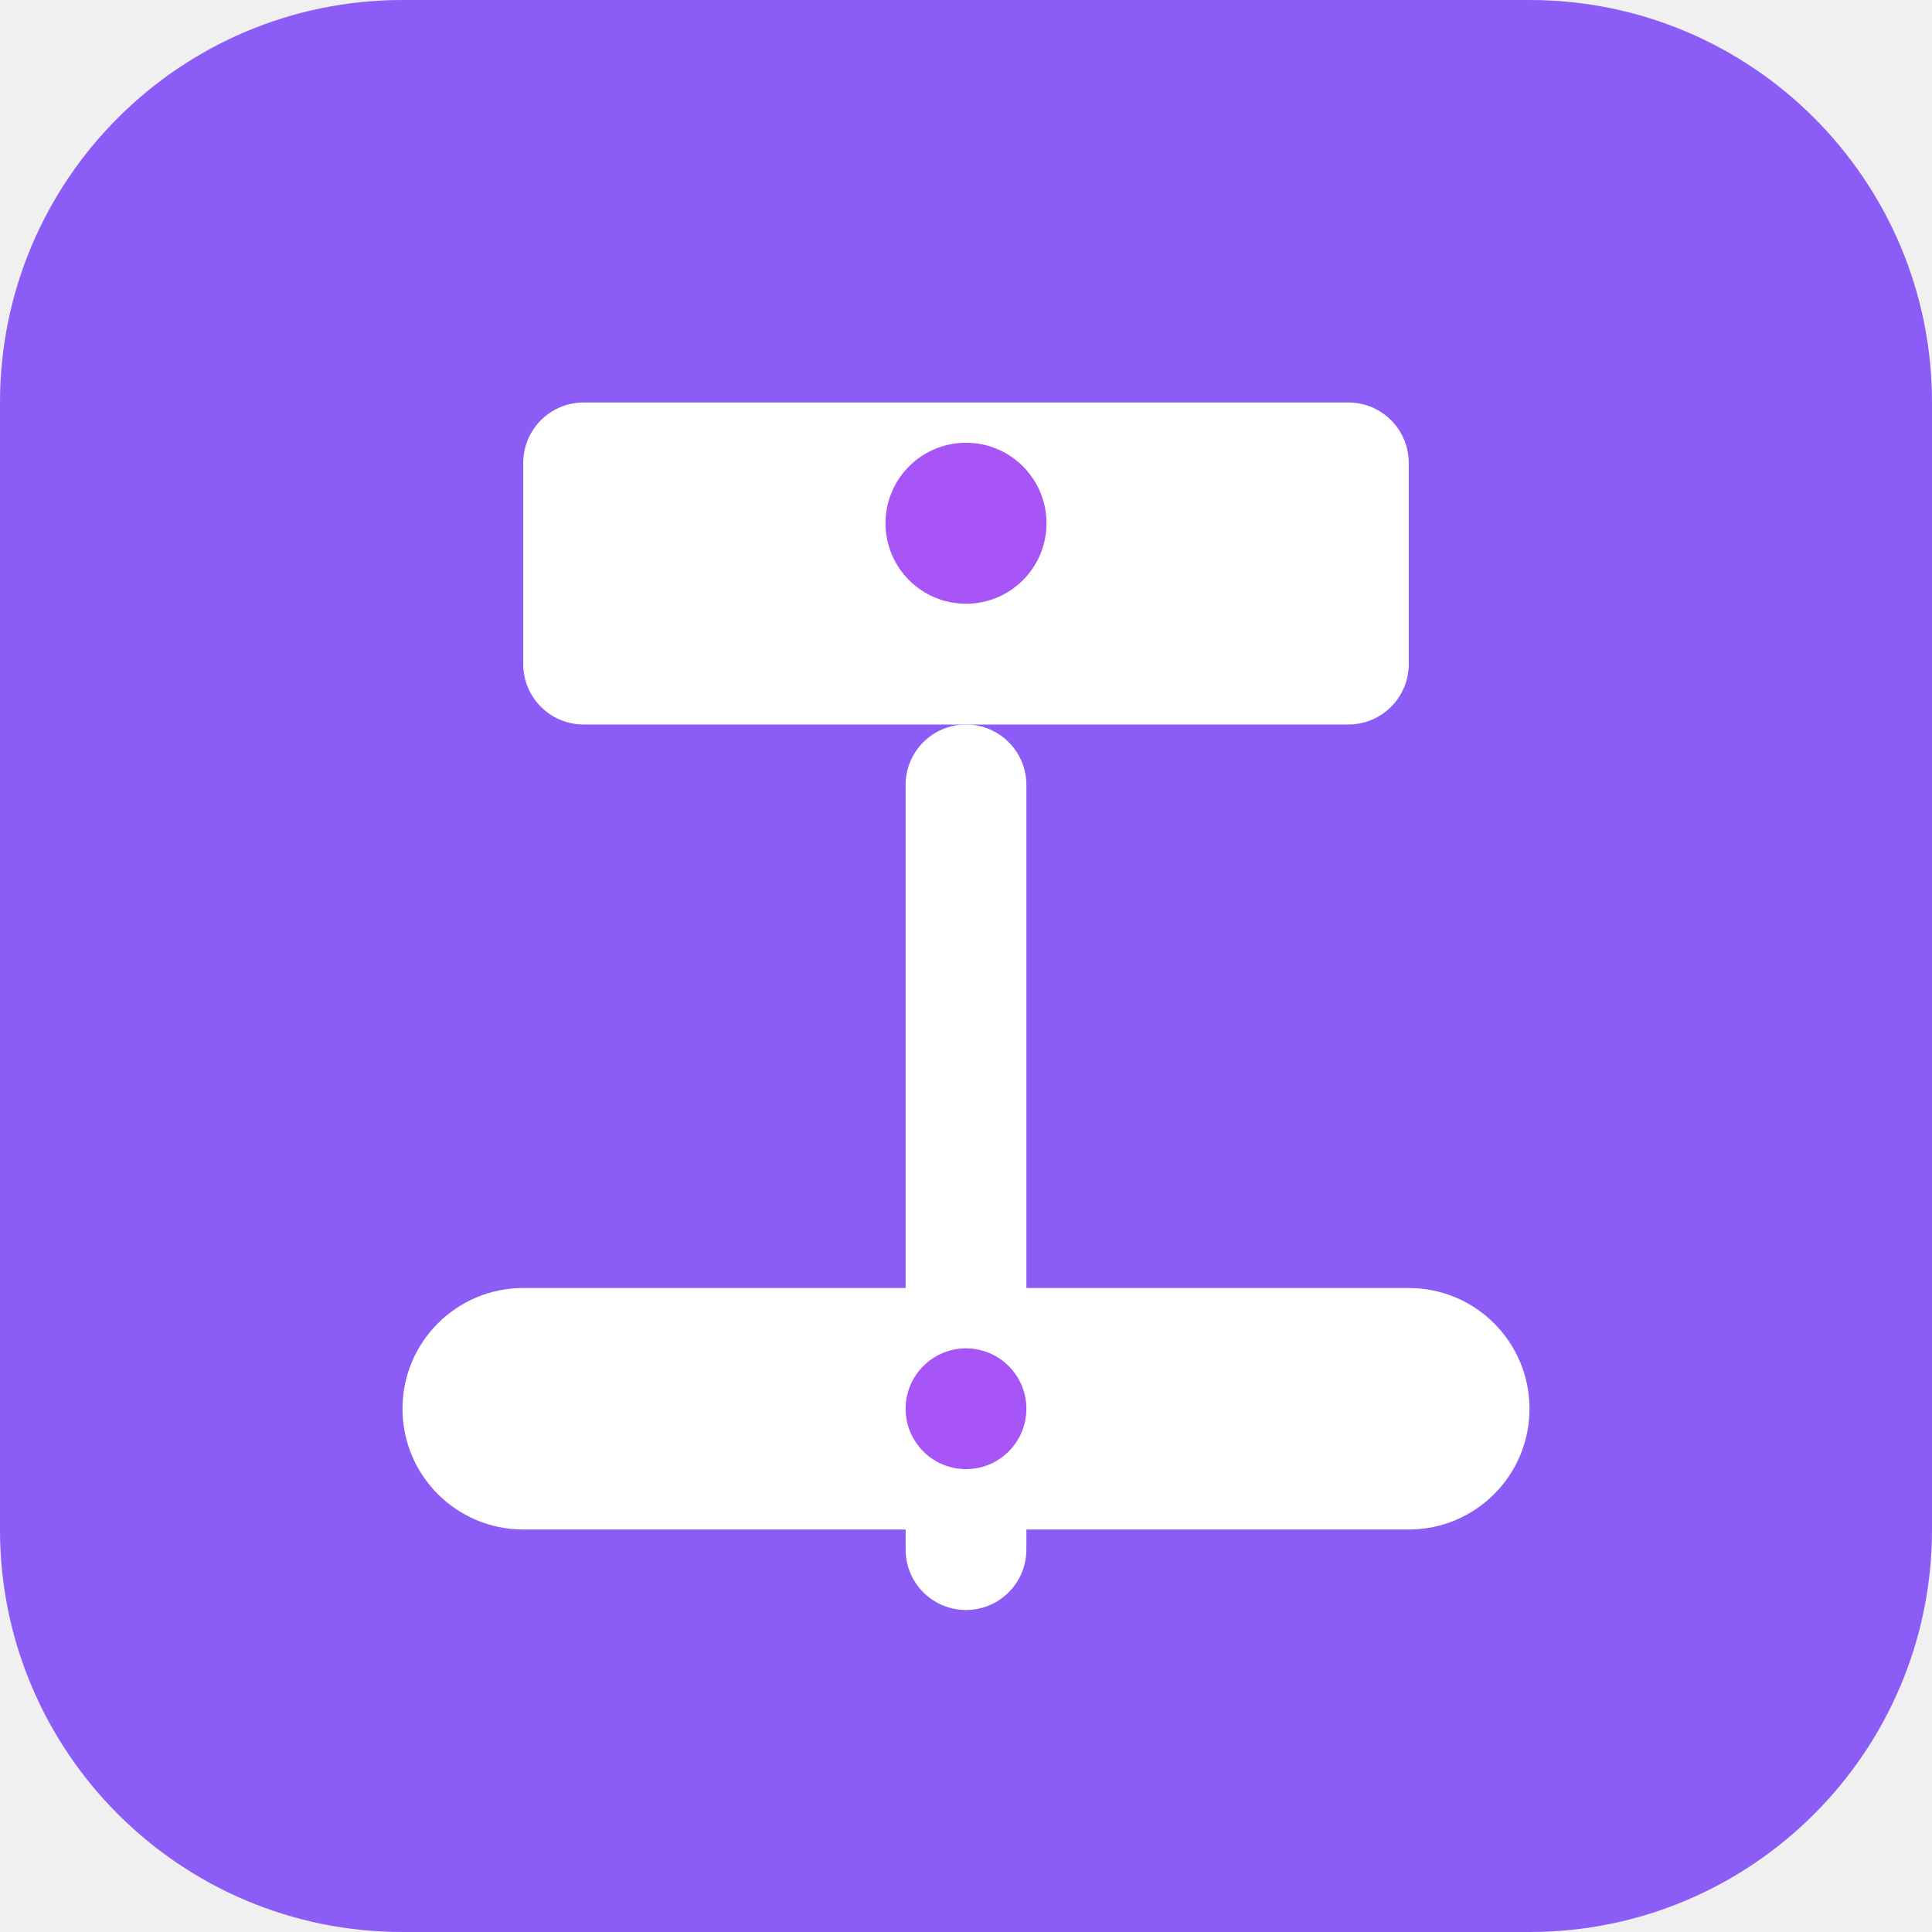
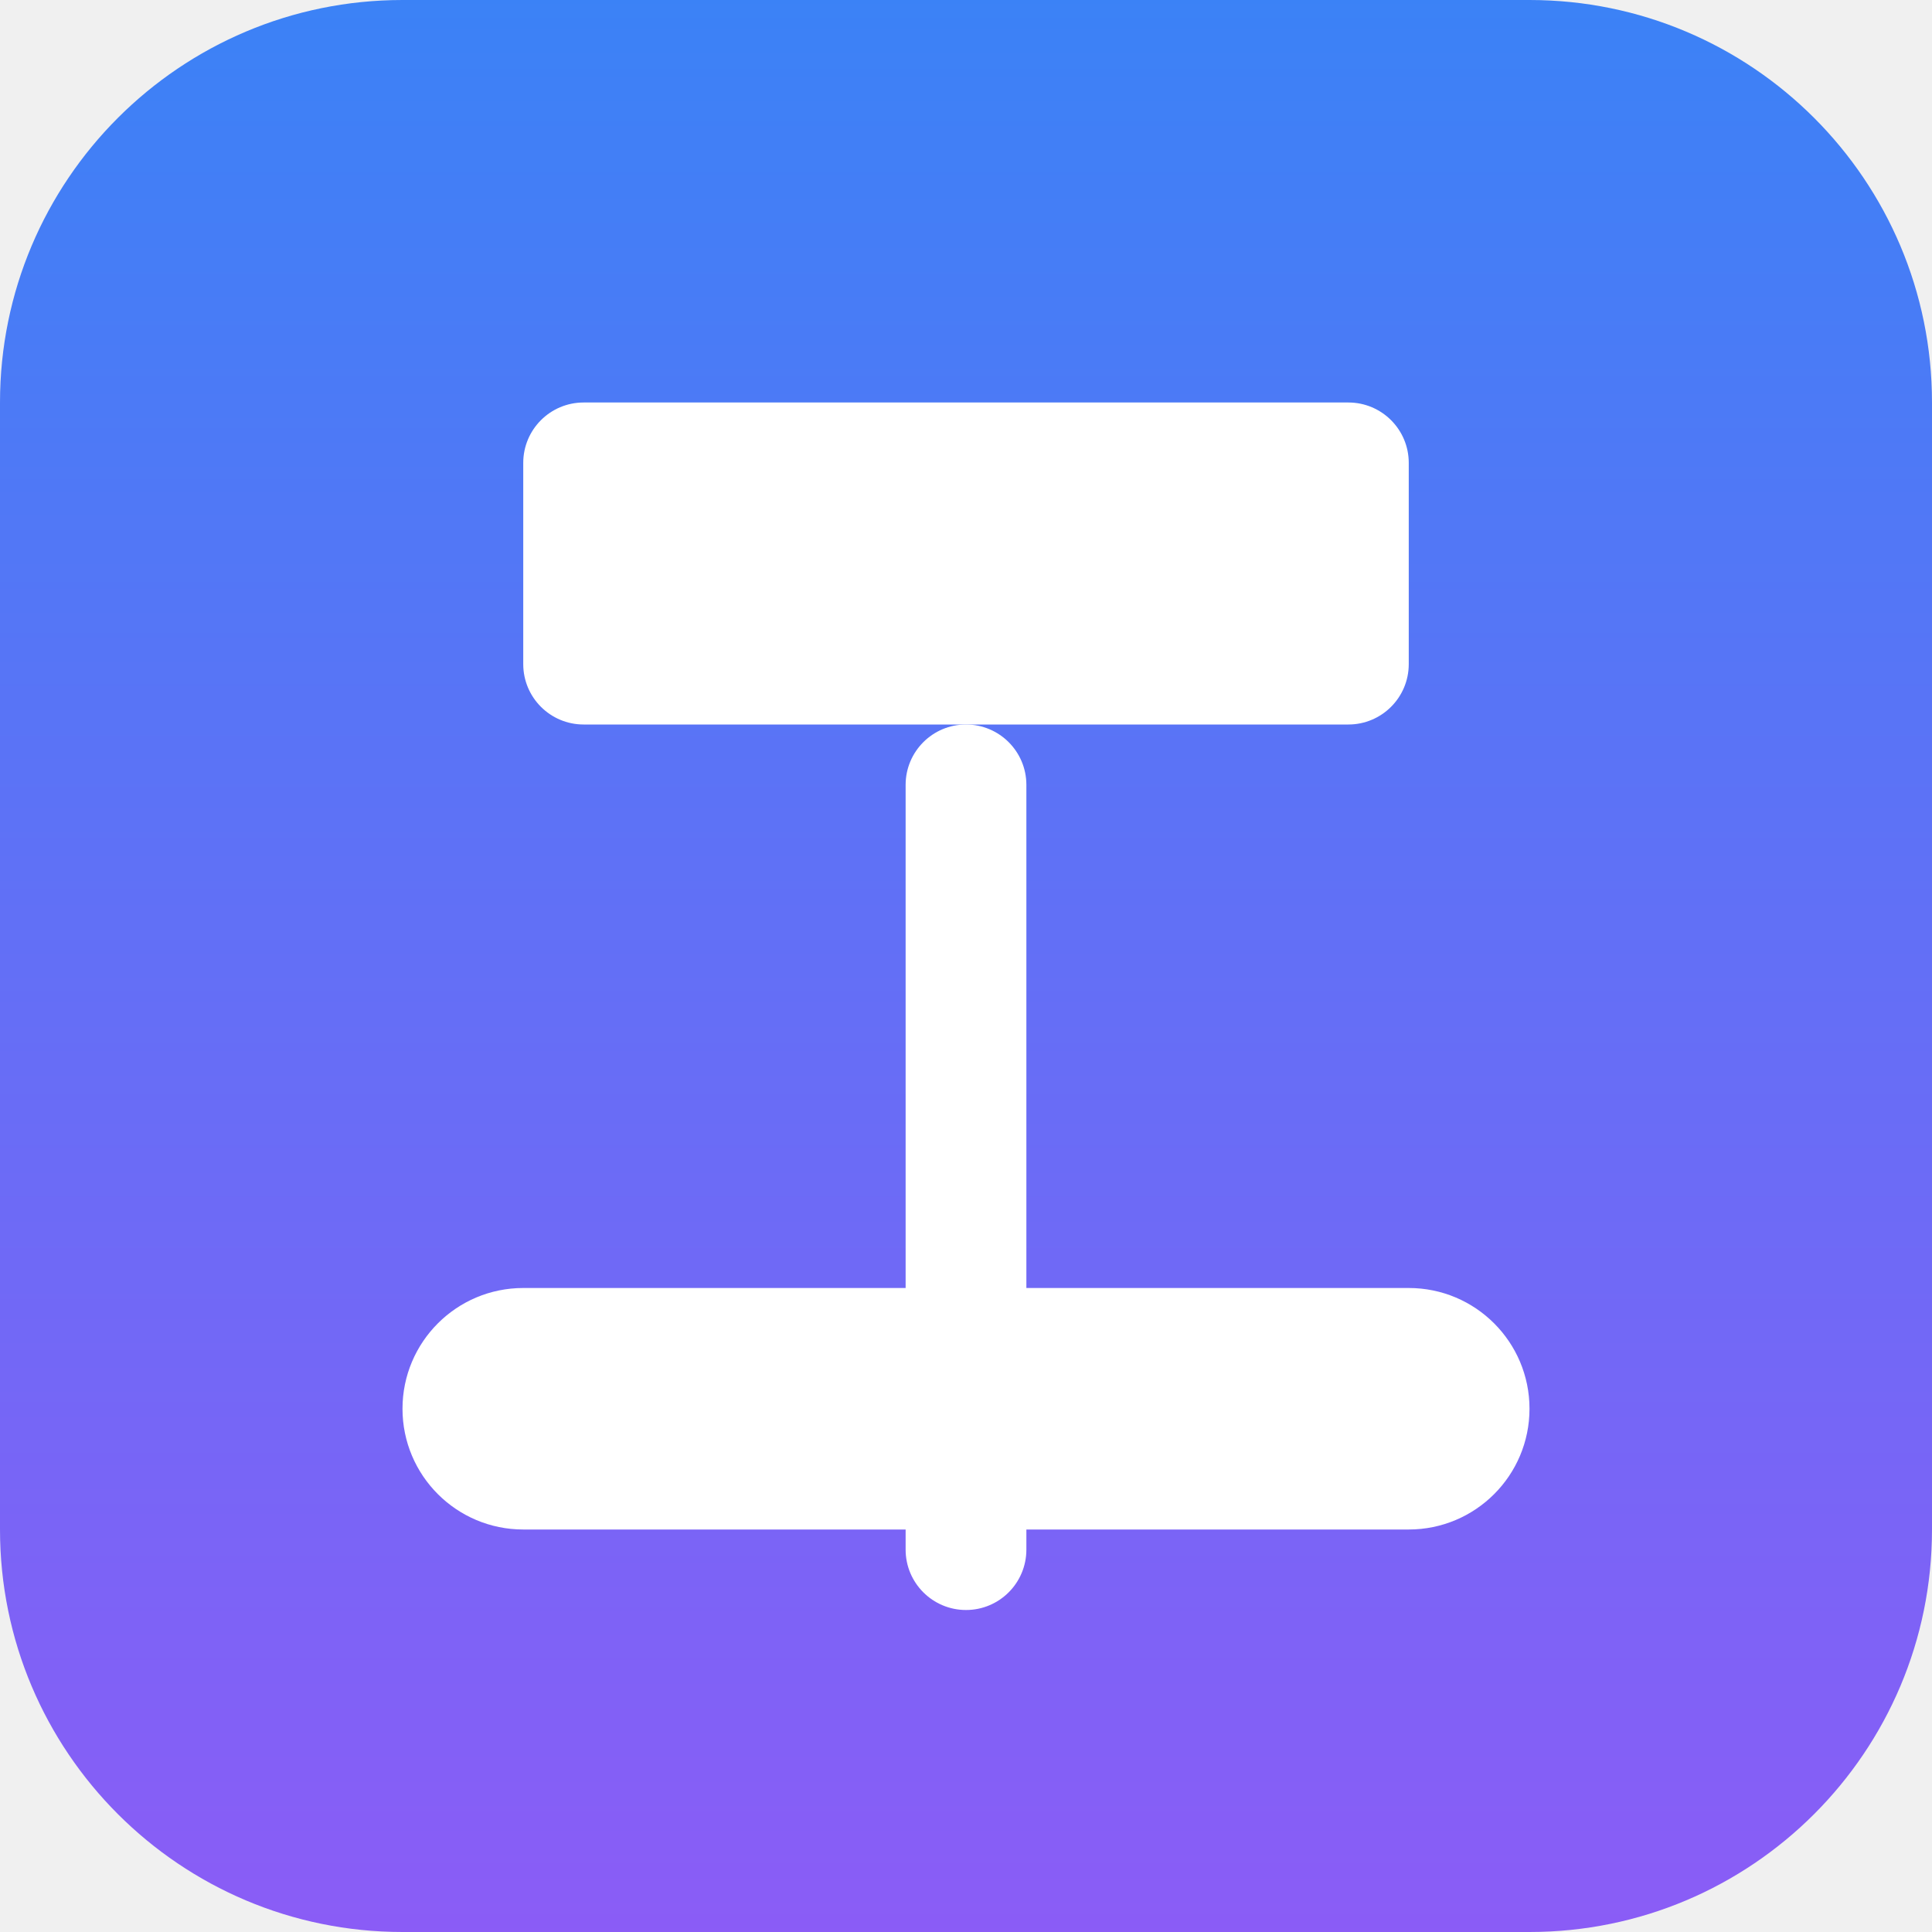
<svg xmlns="http://www.w3.org/2000/svg" width="96" height="96" viewBox="0 0 96 96" fill="none">
-   <rect width="96" height="96" rx="20" fill="#8b5cf6" />
+   <defs>
+     <linearGradient id="gradient" x1="0%" y1="0%" x2="0%" y2="100%">
+       <stop offset="0%" style="stop-color:#3b82f6;stop-opacity:1" />
+       <stop offset="100%" style="stop-color:#8b5cf6;stop-opacity:1" />
+     </linearGradient>
+   </defs>
+   <rect width="96" height="96" rx="20" fill="url(#gradient)" />
  <rect x="26" y="20" width="44" height="16" rx="3" fill="white" />
  <rect x="45" y="36" width="6" height="44" rx="3" fill="white" />
  <rect x="20" y="64" width="56" height="12" rx="6" fill="white" />
-   <circle cx="48" cy="26" r="4" fill="#a855f7" />
-   <circle cx="48" cy="70" r="3" fill="#a855f7" />
</svg>
